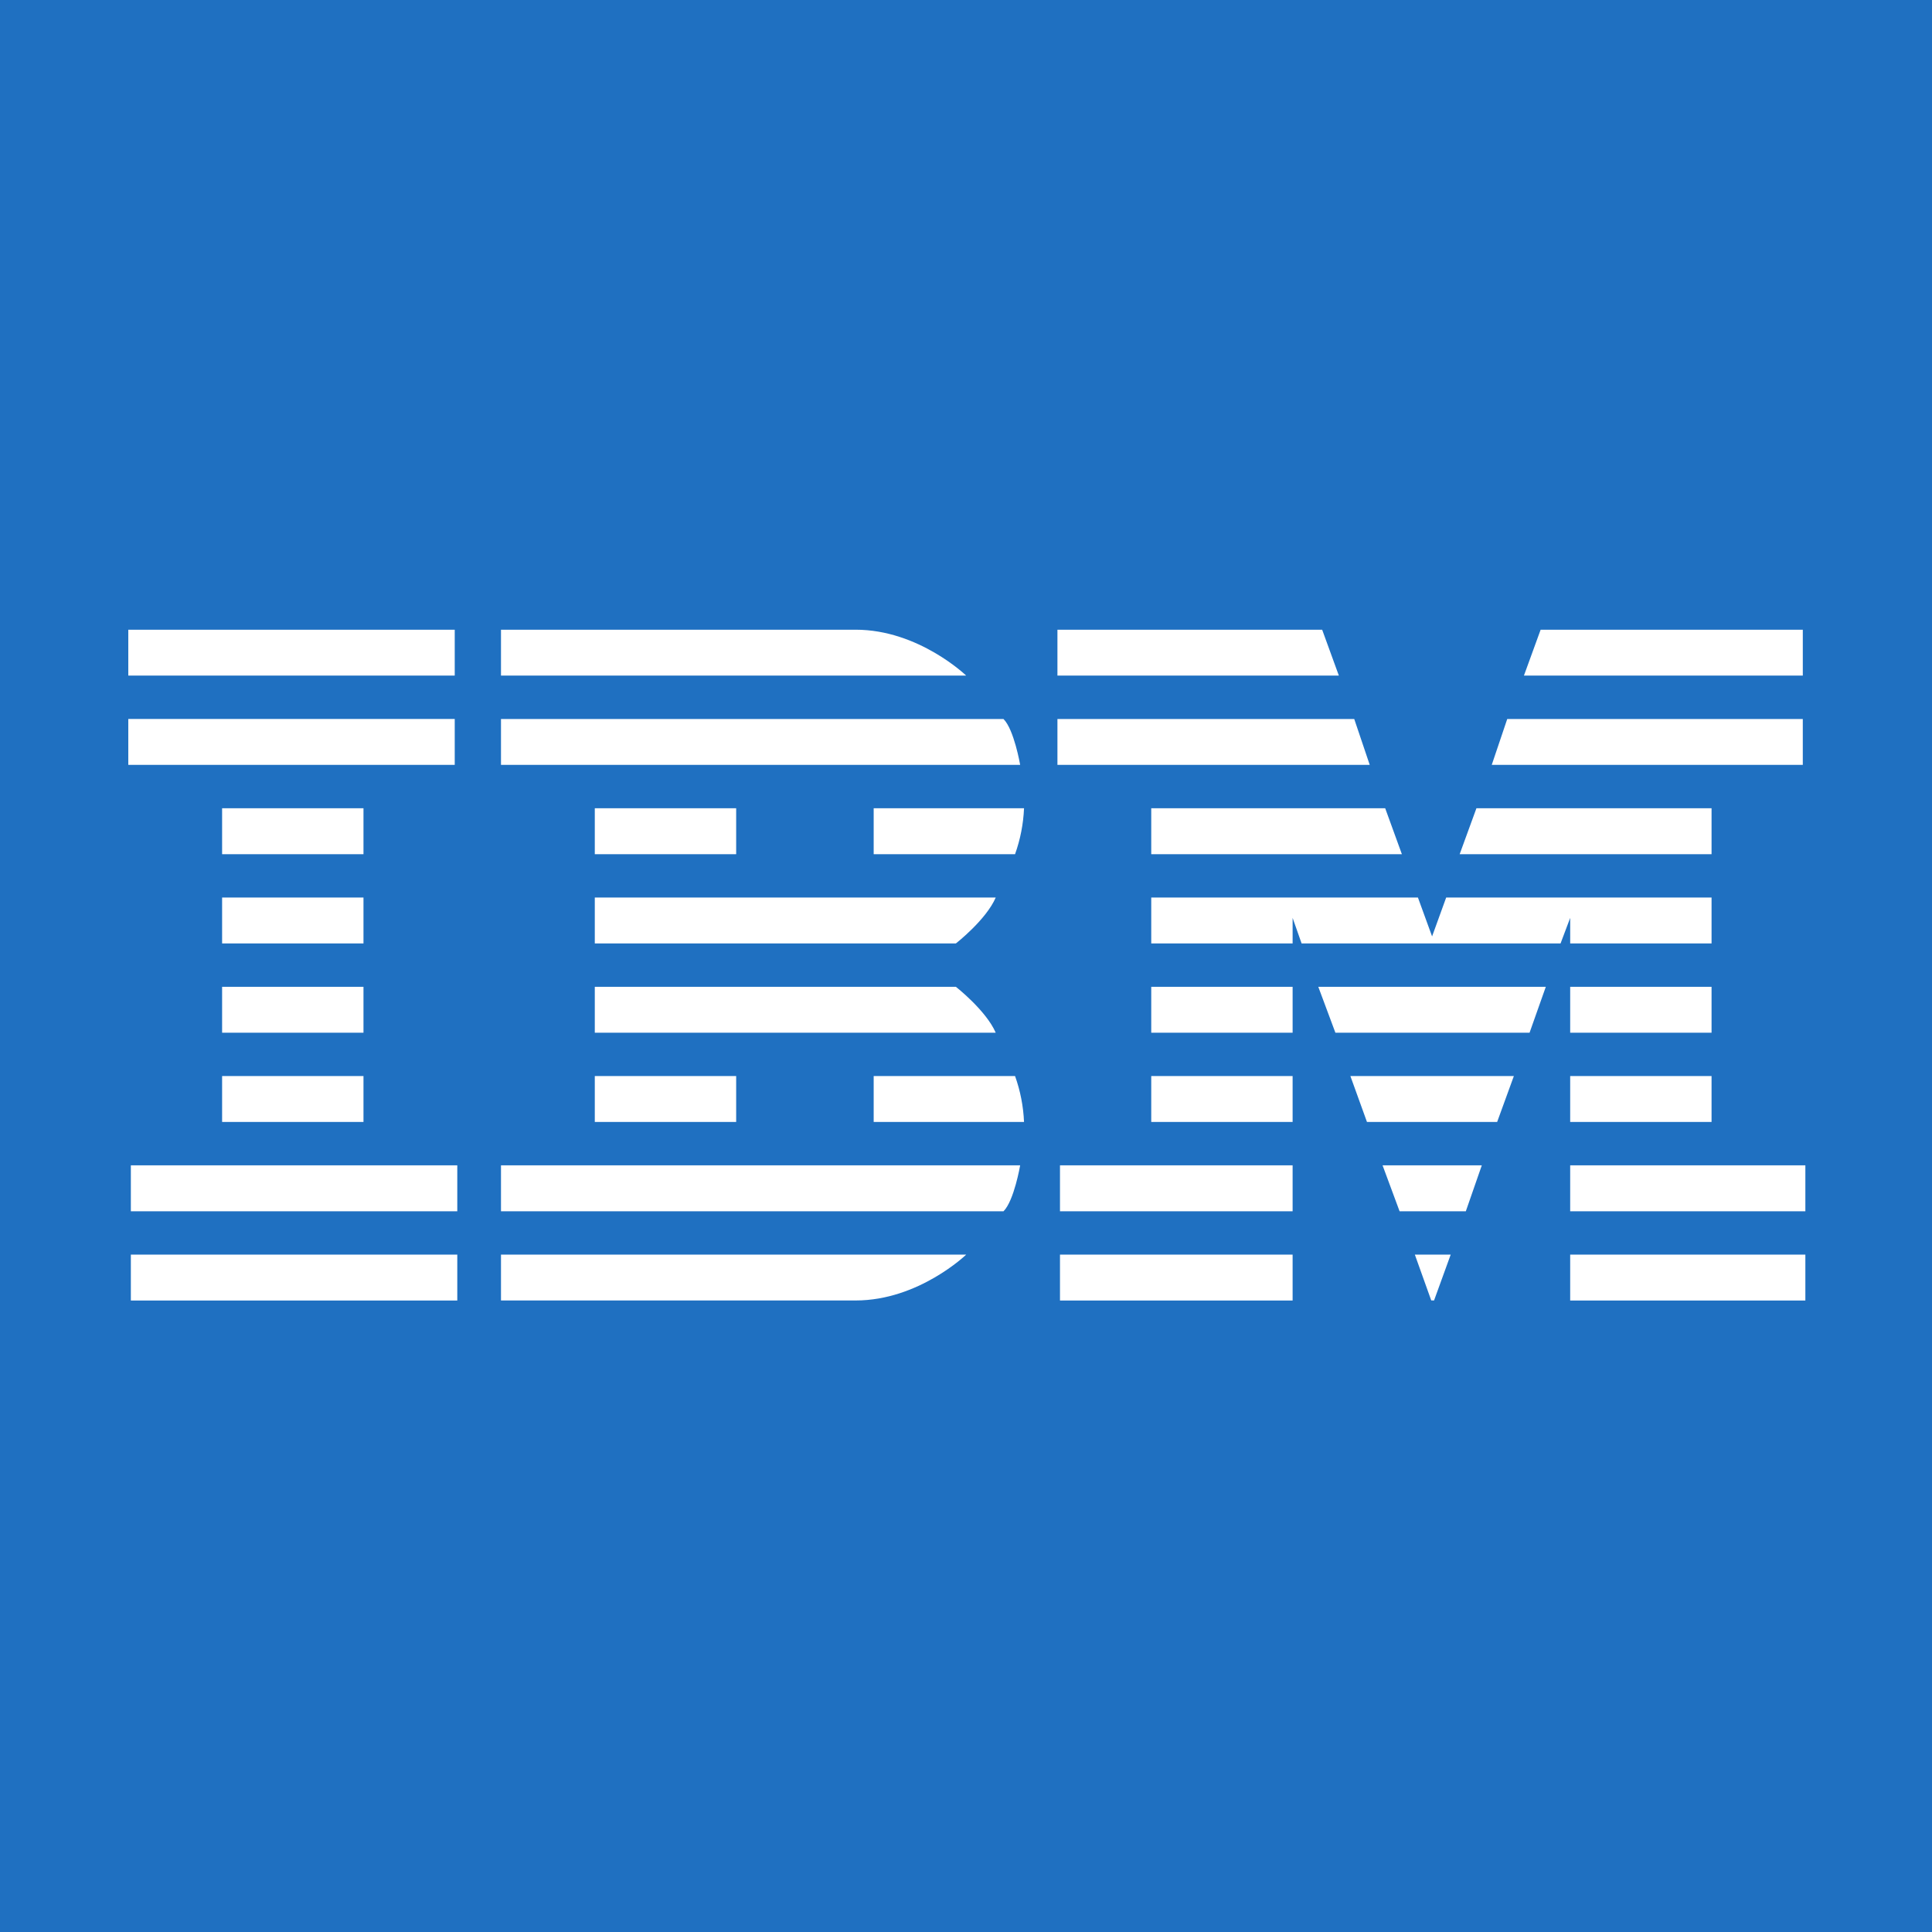
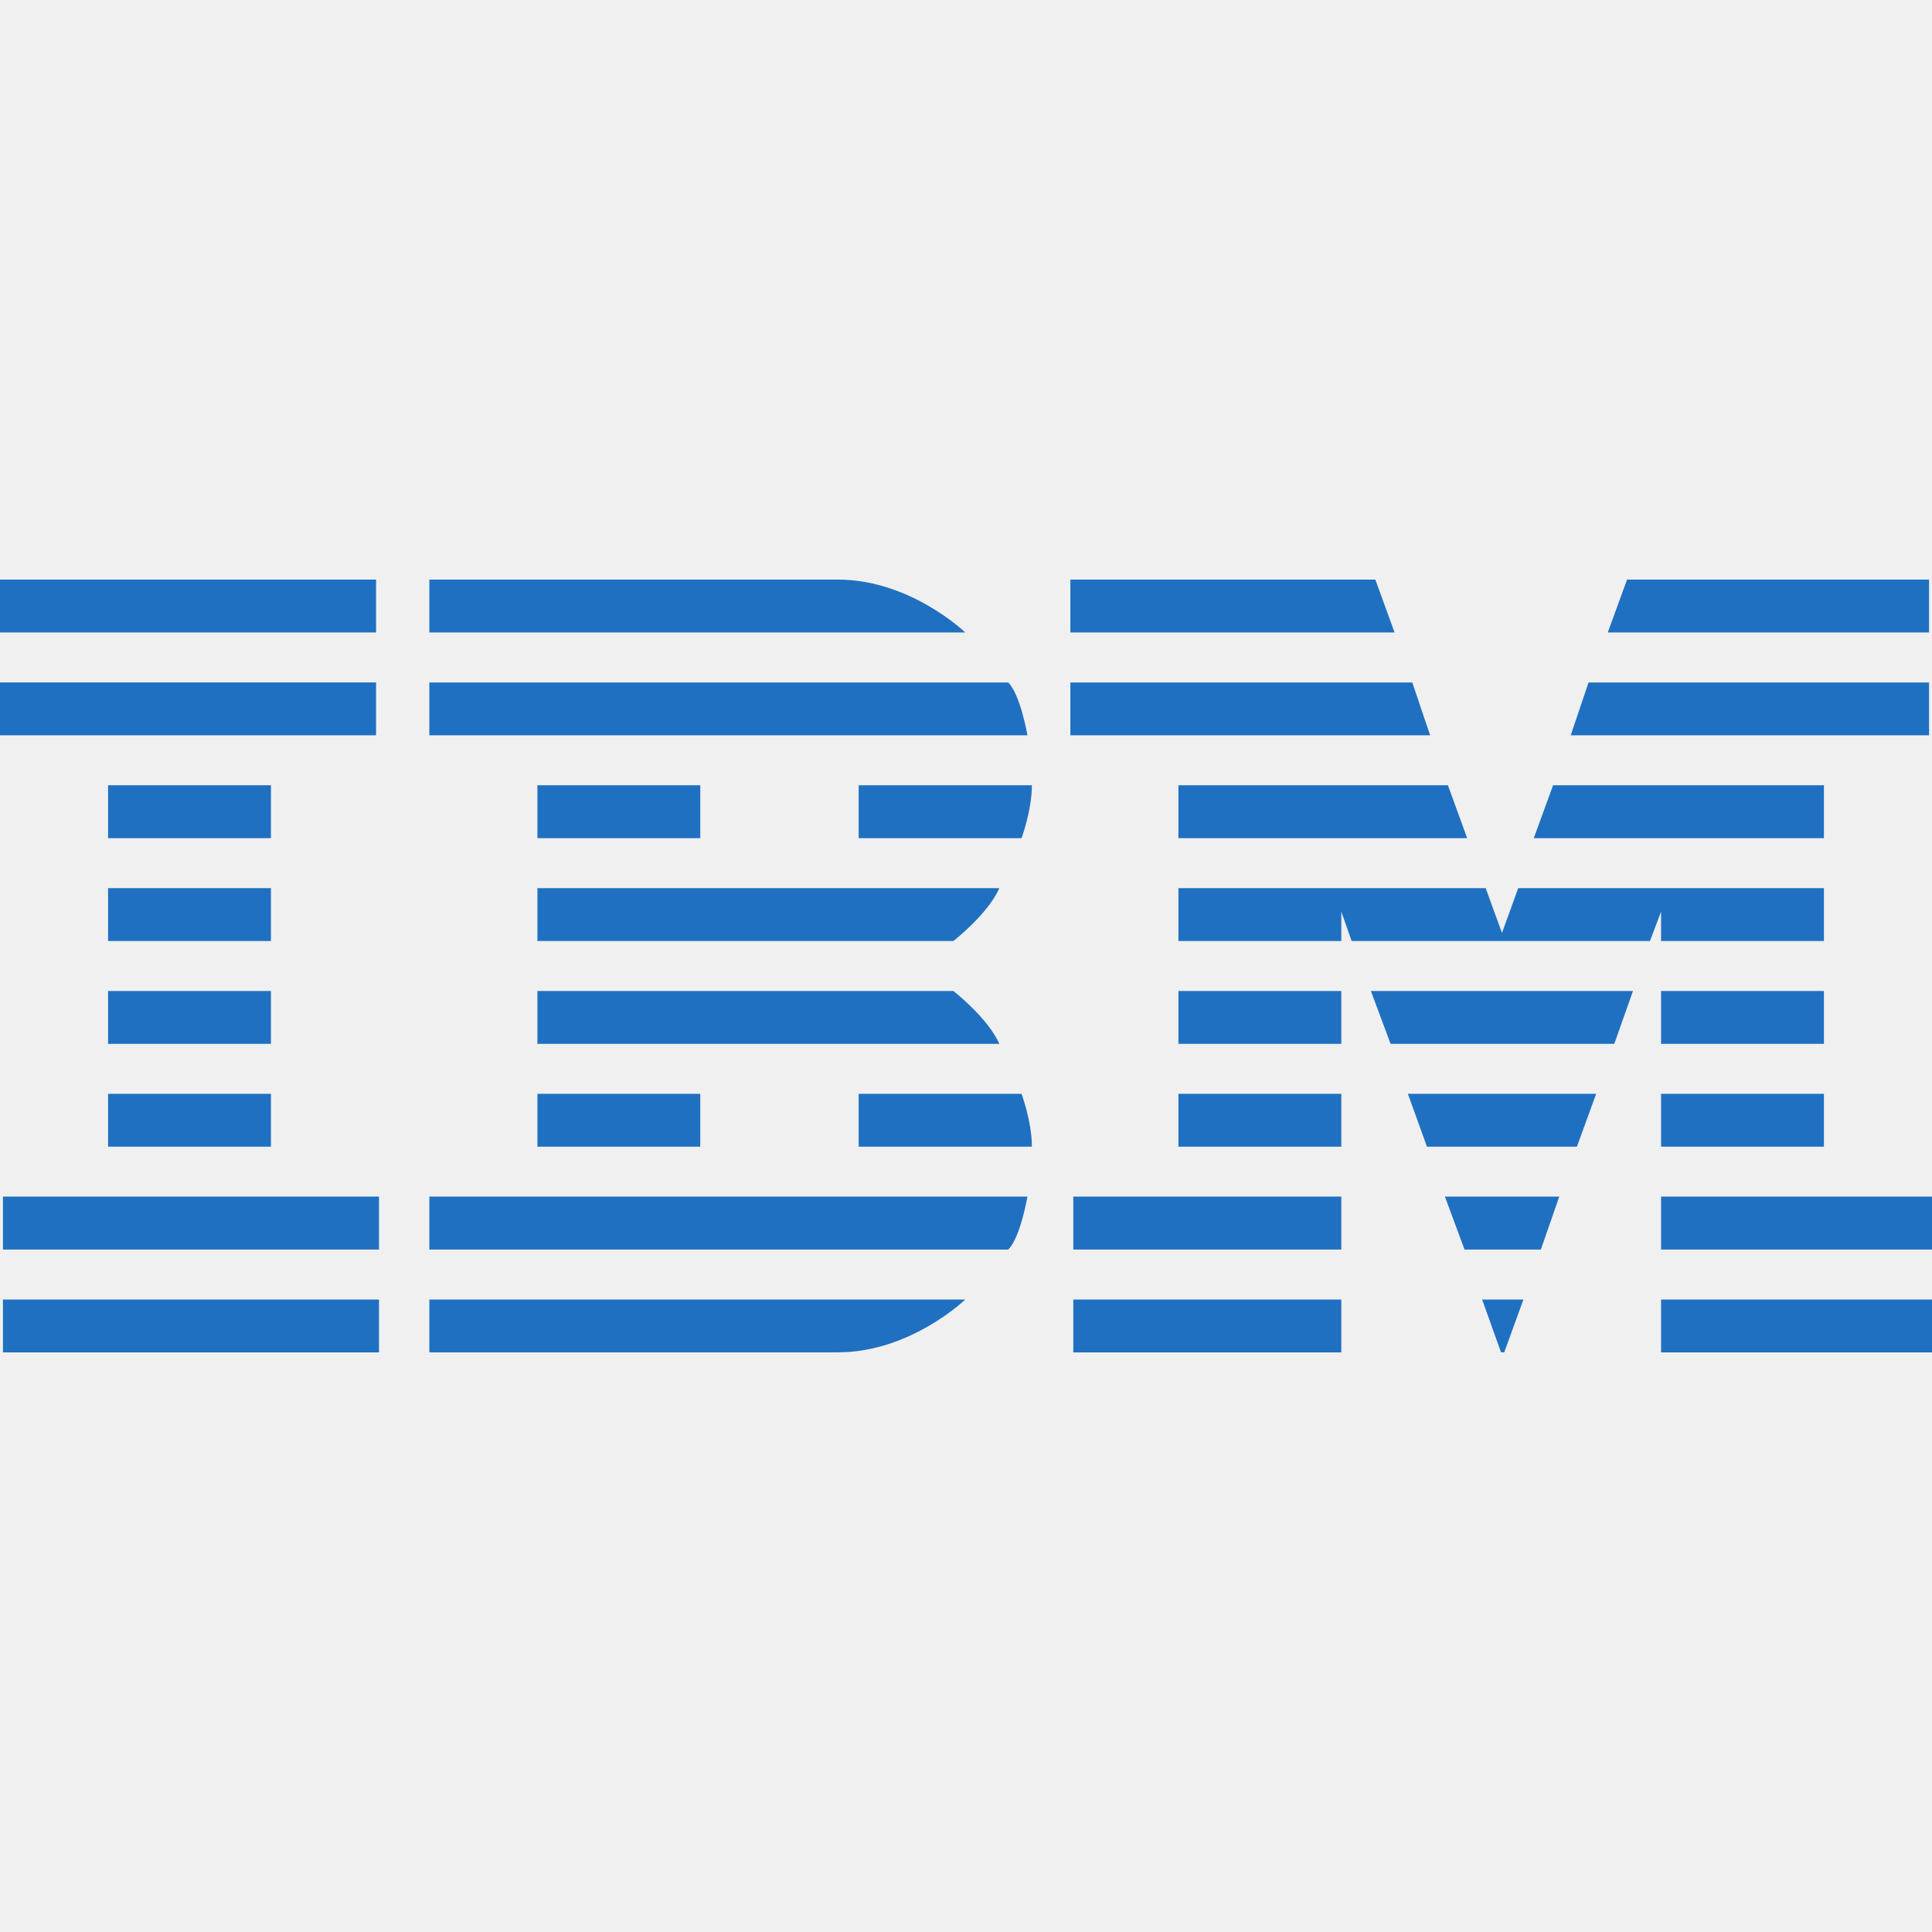
- <svg xmlns="http://www.w3.org/2000/svg" width="512" height="512" viewBox="0 0 512 512">
-   <defs>
-     <clipPath id="b">
-       <rect width="512" height="512" />
-     </clipPath>
-   </defs>
-   <g id="a" clip-path="url(#b)">
-     <rect width="512" height="512" fill="#1f70c1" />
-     <path d="M0,0V12.163H86.509V0ZM98.766,0V12.163h123.28S209.454,0,192.776,0ZM246.23,0V12.163h74.582L316.386,0ZM374.284,0l-4.427,12.163h73.905V0ZM0,23.654V35.817H86.509V23.654Zm98.766.017V35.817H236.351s-1.607-9.361-4.41-12.146H98.766Zm147.464,0V35.817h82.76l-4.1-12.146H246.23Zm119.2,0-4.1,12.146h82.43V23.671ZM24.861,47.308v12.18H62.326V47.308H24.861Zm98.767,0v12.18h37.465V47.308H123.627Zm73.905,0v12.18H235a41.445,41.445,0,0,0,2.379-12.18H197.533Zm73.558,0v12.18h66.423l-4.427-12.18h-62Zm86.18,0-4.444,12.18h66.753V47.308H357.27ZM24.861,70.98V83.143H62.326V70.98H24.861Zm98.767,0V83.143H219.32s8.005-6.241,10.555-12.163Zm147.464,0V83.143h37.465V76.372l2.379,6.771h68.628l2.552-6.771v6.771h37.465V70.98H349.25l-3.732,10.3-3.75-10.3ZM24.861,94.634V106.8H62.326V94.634Zm98.767,0V106.8H229.876c-2.551-5.9-10.555-12.163-10.555-12.163Zm147.464,0V106.8h37.465V94.634Zm44.27,0,4.531,12.163H371.35l4.306-12.163Zm66.753,0V106.8h37.465V94.634ZM24.861,118.288V130.45H62.326V118.288Zm98.767,0V130.45h37.465V118.288Zm73.905,0V130.45h39.843A41.329,41.329,0,0,0,235,118.288H197.533Zm73.558,0V130.45h37.465V118.288Zm52.777,0,4.392,12.163h34.5l4.427-12.163Zm58.246,0V130.45h37.465V118.288ZM.677,141.942v12.18H87.186v-12.18Zm98.089,0v12.18H231.942c2.8-2.789,4.41-12.18,4.41-12.18H98.766Zm148.141,0v12.18h61.649v-12.18Zm85.485,0,4.514,12.18h17.552l4.236-12.18Zm49.722,0v12.18H444.44v-12.18ZM.677,165.613v12.163H87.186V165.613Zm98.089,0v12.146h94.01c16.678,0,29.27-12.146,29.27-12.146Zm148.141,0v12.163h61.649V165.613Zm94.044,0,4.34,12.129.747.017,4.41-12.146Zm41.163,0v12.163H444.44V165.613Z" transform="translate(34 166.879)" fill="#fff" />
-   </g>
+ <svg xmlns="http://www.w3.org/2000/svg" width="1000px" height="1000px" viewBox="0 -300 1000 1000">
+   <path d="M0 0v27.367h194.648V0H0zm222.226 0v27.367h277.383S471.276 0 433.75 0H222.226zm331.797 0v27.367h167.812L711.875 0H554.023zm288.125 0l-9.961 27.367h166.289V0H842.148zM0 53.222v27.367h194.648V53.222H0zm222.226.039V80.59h309.57s-3.615-21.063-9.922-27.329H222.226zm331.797 0V80.59h186.211l-9.219-27.329H554.023zm268.203 0l-9.219 27.329h185.469V53.261h-176.25zM55.937 106.444v27.406h84.297v-27.406H55.937zm222.227 0v27.406h84.297v-27.406h-84.297zm166.289 0v27.406h84.297s5.352-14.473 5.352-27.406h-89.649zm165.508 0v27.406h149.453l-9.961-27.406H609.961zm193.906 0l-10 27.406h150.195v-27.406H803.867zm-747.93 53.262v27.367h84.297v-27.367H55.937zm222.227 0v27.367h215.312s18.012-14.042 23.75-27.367H278.164zm331.797 0v27.367h84.297v-15.234l5.352 15.234h154.414l5.742-15.234v15.234h84.297v-27.367H785.82l-8.398 23.18-8.438-23.18H609.961zM55.937 212.928v27.367h84.297v-27.367H55.937zm222.227 0v27.367h239.062c-5.739-13.281-23.75-27.367-23.75-27.367H278.164zm331.797 0v27.367h84.297v-27.367h-84.297zm99.609 0l10.195 27.367h115.781l9.688-27.367H709.57zm150.195 0v27.367h84.297v-27.367h-84.297zM55.937 266.15v27.366h84.297V266.15H55.937zm222.227 0v27.366h84.297V266.15h-84.297zm166.289 0v27.366h89.648c0-12.915-5.352-27.366-5.352-27.366h-84.296zm165.508 0v27.366h84.297V266.15h-84.297zm118.75 0l9.883 27.366h77.617l9.961-27.366h-97.461zm131.054 0v27.366h84.297V266.15h-84.297zM1.523 319.372v27.406h194.648v-27.406H1.523zm220.703 0v27.406h299.648c6.307-6.275 9.922-27.406 9.922-27.406h-309.57zm333.321 0v27.406h138.711v-27.406H555.547zm192.343 0l10.156 27.406h39.492l9.531-27.406H747.89zm111.875 0v27.406H1000v-27.406H859.765zM1.523 372.633V400h194.648v-27.367H1.523zm220.703 0v27.328H433.75c37.526 0 65.859-27.328 65.859-27.328H222.226zm333.321 0V400h138.711v-27.367H555.547zm211.601 0l9.766 27.29 1.68.038 9.922-27.328h-21.368zm92.617 0V400H1000v-27.367H859.765z" fill="#1f70c1" />
</svg>
